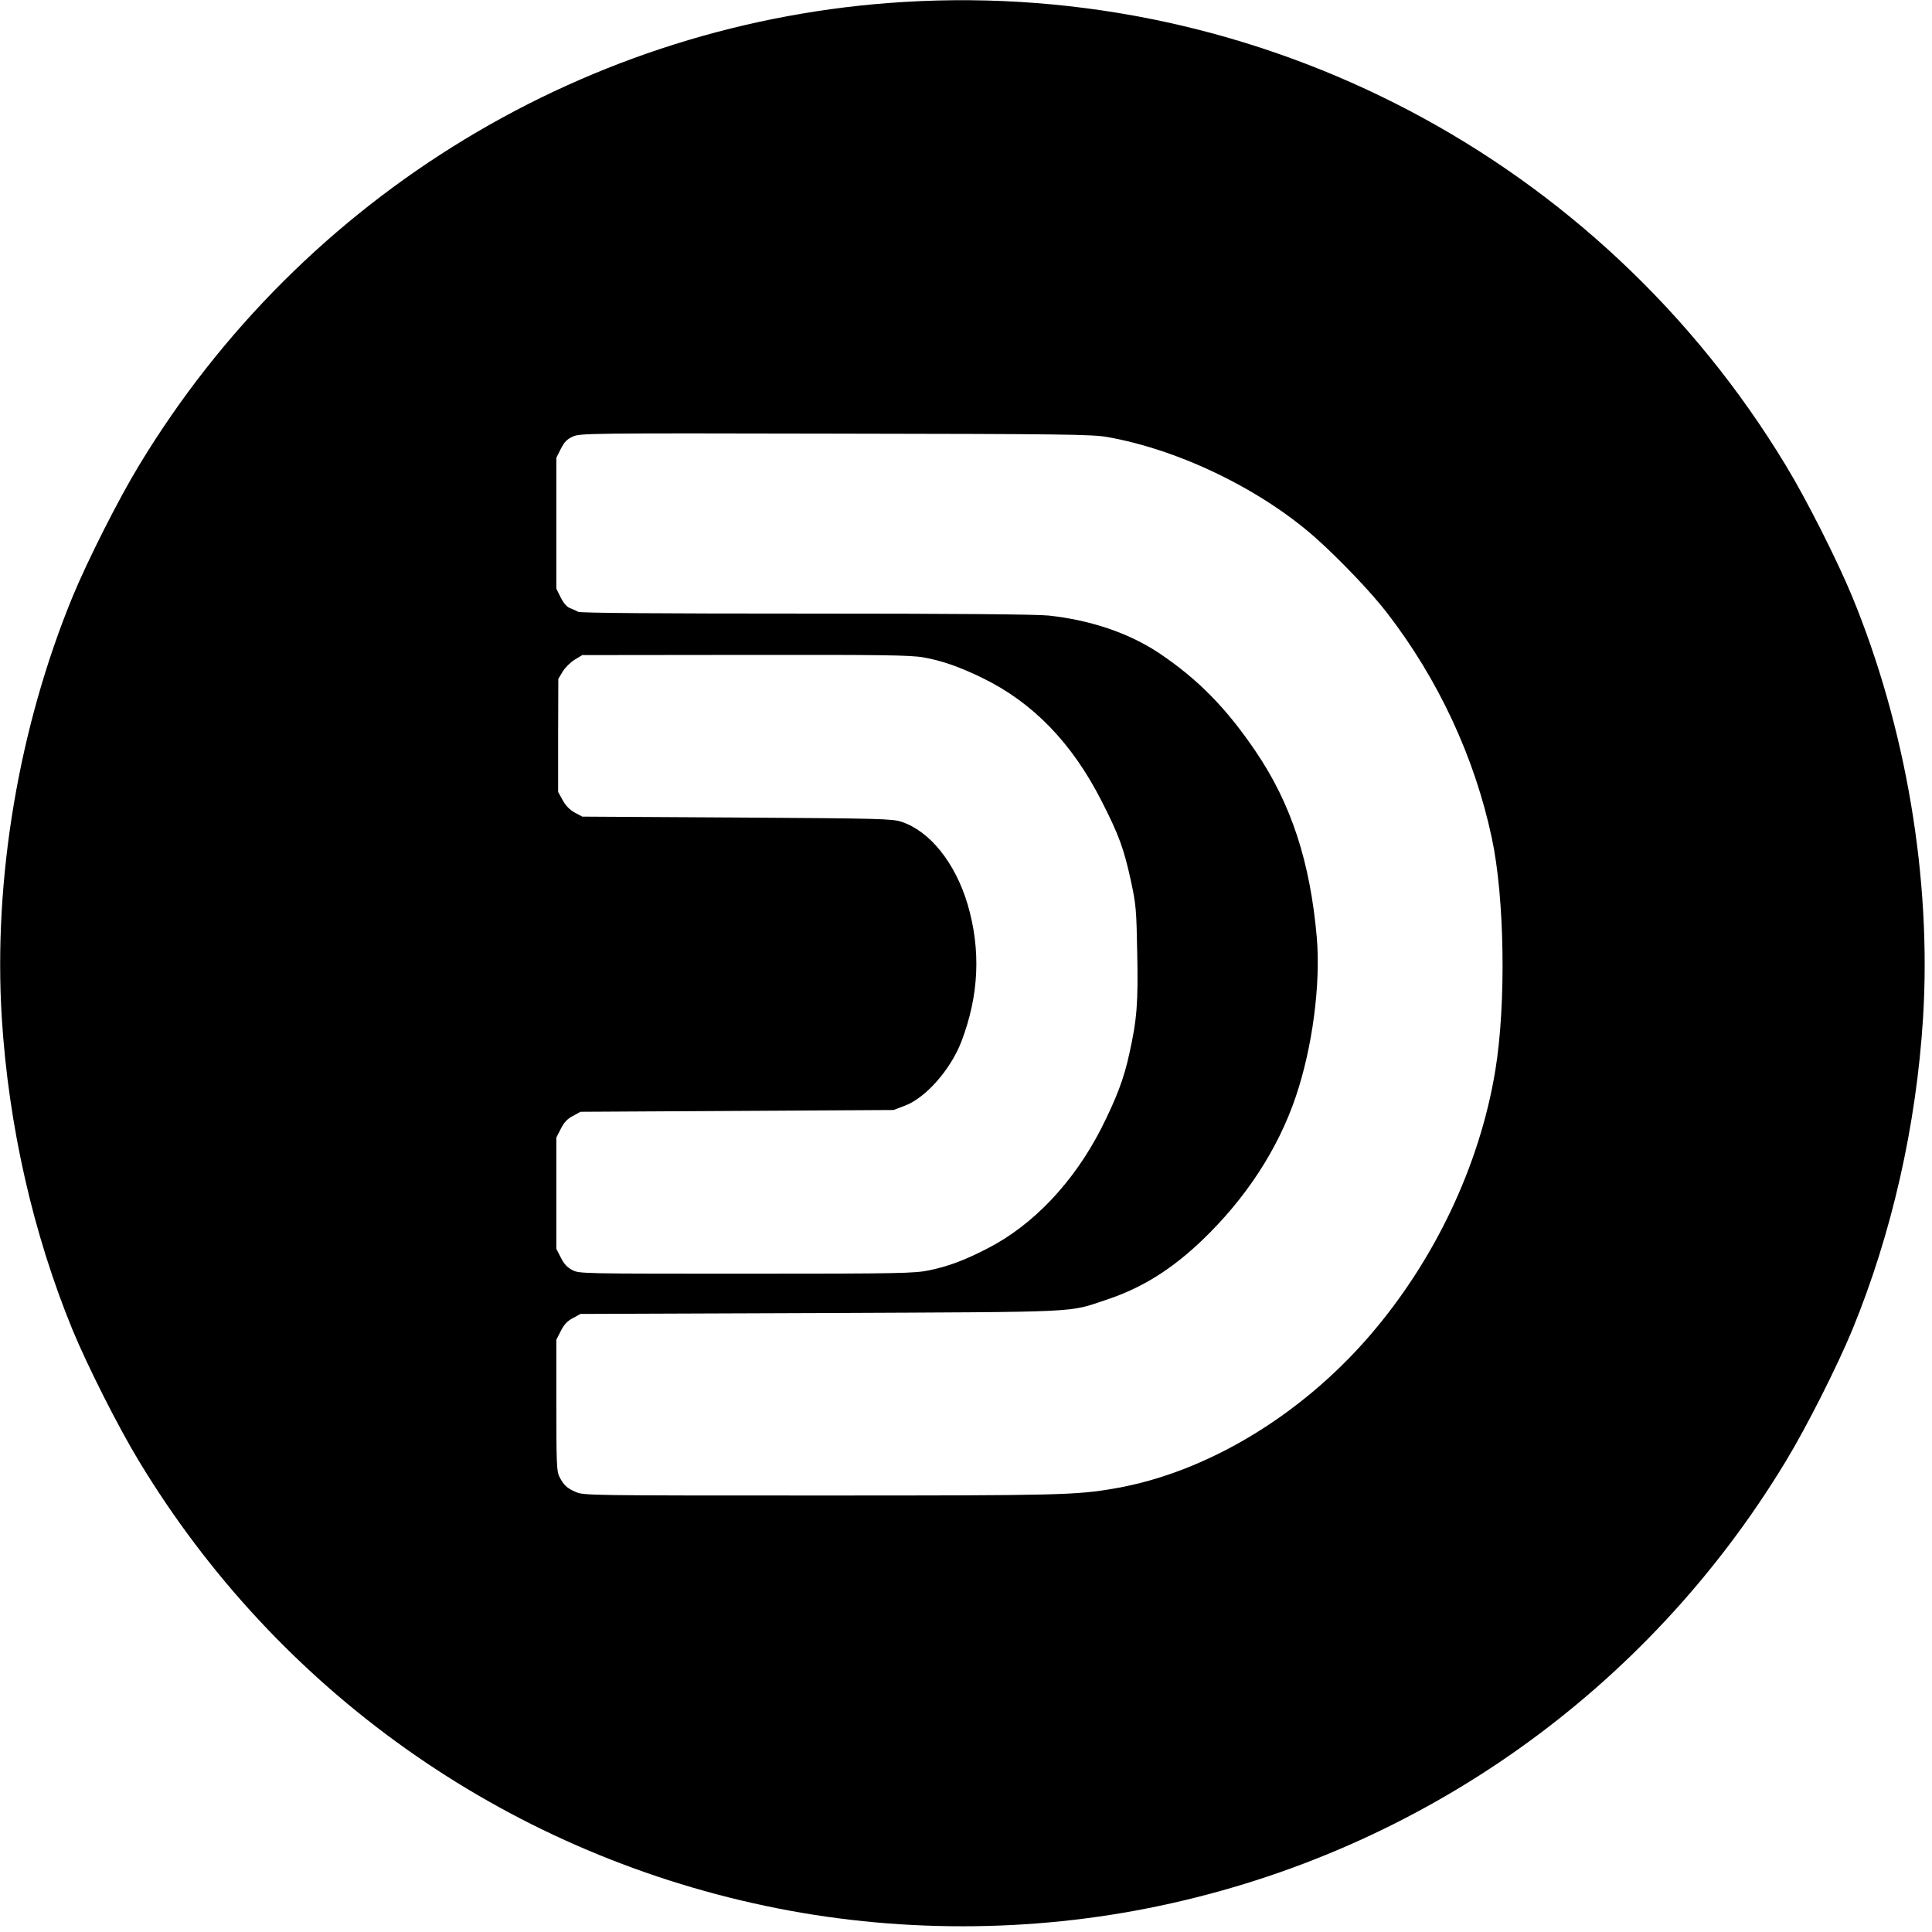
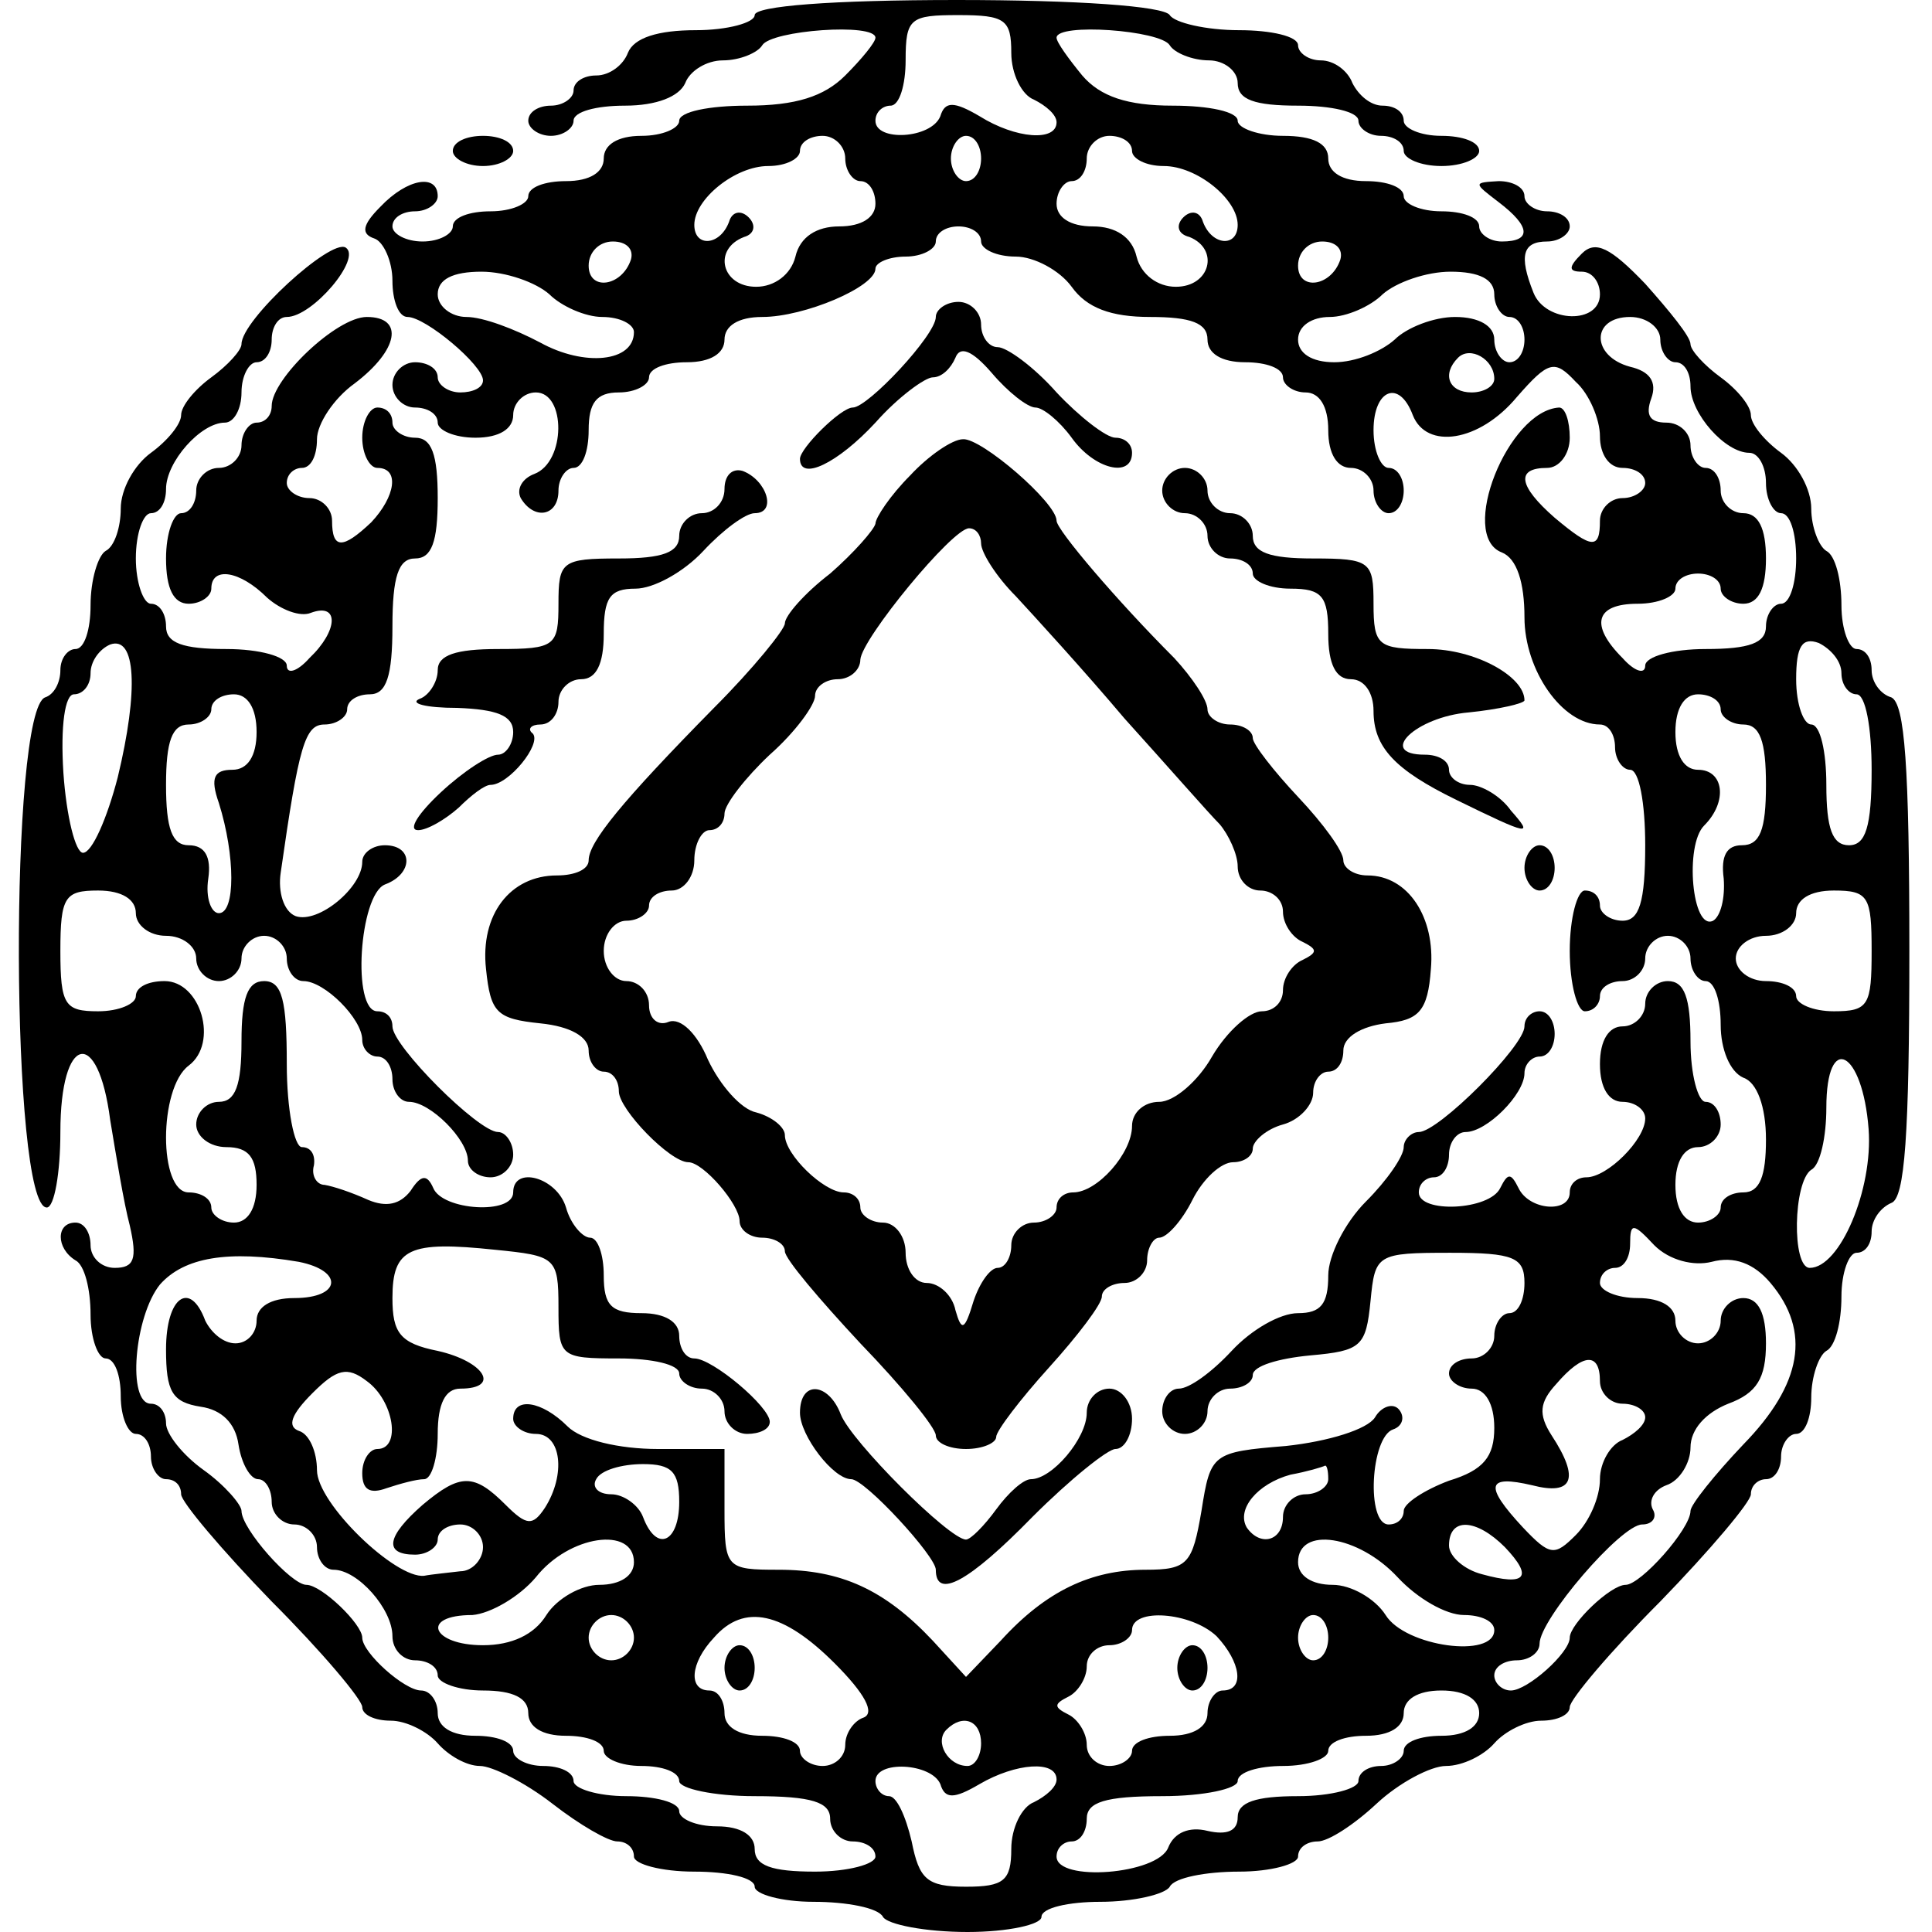
- <svg xmlns="http://www.w3.org/2000/svg" version="1.0" width="1080pt" height="1080pt" viewBox="0 0 1080 1080" preserveAspectRatio="xMidYMid meet">
-   <g transform="translate(0,1080) scale(0.1,-0.1)" fill="#000000" stroke="none">
-     <path d="M5052 10789 c-1758 -106 -3360 -1077 -4275 -2591 -115 -189 -288 -532 -371 -733 -301 -732 -444 -1579 -396 -2355 38 -604 175 -1207 396 -1745 83 -201 256 -544 371 -733 774 -1281 2038 -2178 3502 -2486 718 -152 1484 -152 2202 0 1464 308 2728 1205 3502 2486 115 189 288 532 371 733 221 538 358 1141 396 1745 48 776 -95 1623 -396 2355 -83 201 -256 544 -371 733 -1037 1715 -2934 2712 -4931 2591z m1138 -2432 c402 -71 860 -293 1167 -566 131 -117 309 -303 395 -415 287 -371 491 -808 587 -1259 72 -333 81 -930 20 -1300 -87 -532 -341 -1067 -708 -1490 -386 -445 -911 -759 -1417 -847 -220 -38 -300 -40 -1650 -40 -1292 0 -1322 0 -1366 20 -49 21 -68 39 -92 87 -14 28 -16 80 -16 398 l0 366 25 49 c18 36 37 56 68 72 l42 23 1345 5 c1496 7 1372 1 1600 76 194 65 358 167 528 329 245 234 426 510 526 806 93 275 139 627 117 888 -37 423 -143 748 -342 1041 -164 242 -323 404 -541 550 -167 111 -382 184 -616 209 -69 7 -510 11 -1358 11 -817 0 -1260 3 -1272 10 -9 5 -29 14 -44 20 -18 6 -36 26 -53 59 l-25 50 0 366 0 366 25 50 c20 39 35 54 68 69 41 18 89 19 1467 16 1280 -2 1435 -4 1520 -19z m-1027 -1232 c102 -18 199 -52 327 -114 284 -138 503 -364 669 -691 97 -190 124 -266 163 -445 28 -130 31 -159 35 -398 6 -281 -1 -375 -44 -567 -30 -140 -72 -249 -157 -418 -154 -301 -380 -540 -636 -671 -132 -68 -220 -100 -325 -122 -84 -17 -153 -19 -1023 -19 -916 0 -934 0 -972 20 -29 15 -47 34 -65 70 l-25 49 0 311 0 311 25 49 c18 36 37 56 68 72 l42 23 875 5 875 5 63 24 c116 43 256 202 316 358 99 259 110 512 35 768 -69 231 -210 408 -369 461 -51 17 -117 19 -920 24 l-865 5 -41 22 c-28 15 -51 38 -68 69 l-26 47 0 316 1 316 24 40 c13 22 43 52 67 67 l43 26 911 1 c765 1 925 -1 997 -14z" />
+ <svg xmlns="http://www.w3.org/2000/svg" version="1.0" width="128pt" height="128pt" viewBox="0 0 128 128" preserveAspectRatio="xMidYMid meet">
+   <g transform="translate(0,128) scale(0.1,-0.1)" fill="#000000" stroke="none">
+     <path d="M500 1270 c0 -5 -18 -10 -39 -10 -25 0 -41 -5 -45 -15 -3 -8 -12 -15 -21 -15 -8 0 -15 -4 -15 -10 0 -5 -7 -10 -15 -10 -8 0 -15 -4 -15 -10 0 -5 7 -10 15 -10 8 0 15 5 15 10 0 6 15 10 34 10 21 0 36 6 40 15 3 8 14 15 25 15 11 0 23 5 26 10 6 10 75 15 75 5 0 -3 -9 -14 -20 -25 -14 -14 -33 -20 -65 -20 -25 0 -45 -4 -45 -10 0 -5 -11 -10 -25 -10 -16 0 -25 -6 -25 -15 0 -9 -9 -15 -25 -15 -14 0 -25 -4 -25 -10 0 -5 -11 -10 -25 -10 -14 0 -25 -4 -25 -10 0 -5 -9 -10 -20 -10 -11 0 -20 5 -20 10 0 6 7 10 15 10 8 0 15 5 15 10 0 15 -20 12 -38 -7 -12 -12 -13 -18 -4 -21 6 -2 12 -15 12 -28 0 -13 4 -24 10 -24 12 0 50 -32 50 -42 0 -5 -7 -8 -15 -8 -8 0 -15 5 -15 10 0 6 -7 10 -15 10 -8 0 -15 -7 -15 -15 0 -8 7 -15 15 -15 8 0 15 -4 15 -10 0 -5 11 -10 25 -10 16 0 25 6 25 15 0 8 7 15 15 15 20 0 20 -46 -1 -54 -8 -3 -12 -10 -9 -16 9 -15 25 -12 25 5 0 8 5 15 10 15 6 0 10 11 10 25 0 18 5 25 20 25 11 0 20 5 20 10 0 6 11 10 25 10 16 0 25 6 25 15 0 9 9 15 25 15 28 0 75 20 75 32 0 4 9 8 20 8 11 0 20 5 20 10 0 6 7 10 15 10 8 0 15 -4 15 -10 0 -5 10 -10 23 -10 12 0 29 -9 37 -20 10 -14 26 -20 52 -20 27 0 38 -4 38 -15 0 -9 9 -15 25 -15 14 0 25 -4 25 -10 0 -5 7 -10 15 -10 9 0 15 -9 15 -25 0 -16 6 -25 15 -25 8 0 15 -7 15 -15 0 -8 5 -15 10 -15 6 0 10 7 10 15 0 8 -4 15 -10 15 -5 0 -10 11 -10 25 0 27 17 34 26 10 9 -23 44 -18 69 12 21 24 25 25 39 10 9 -8 16 -25 16 -36 0 -12 6 -21 15 -21 8 0 15 -4 15 -10 0 -5 -7 -10 -15 -10 -8 0 -15 -7 -15 -15 0 -19 -5 -19 -30 2 -24 21 -26 33 -5 33 8 0 15 9 15 20 0 11 -3 20 -7 20 -34 -2 -67 -85 -38 -96 10 -4 15 -20 15 -43 0 -35 25 -71 50 -71 6 0 10 -7 10 -15 0 -8 5 -15 10 -15 6 0 10 -22 10 -50 0 -38 -4 -50 -15 -50 -8 0 -15 5 -15 10 0 6 -4 10 -10 10 -5 0 -10 -18 -10 -40 0 -22 5 -40 10 -40 6 0 10 5 10 10 0 6 7 10 15 10 8 0 15 7 15 15 0 8 7 15 15 15 8 0 15 -7 15 -15 0 -8 5 -15 10 -15 6 0 10 -13 10 -29 0 -16 6 -31 15 -35 9 -3 15 -19 15 -41 0 -24 -4 -35 -15 -35 -8 0 -15 -4 -15 -10 0 -5 -7 -10 -15 -10 -9 0 -15 9 -15 25 0 16 6 25 15 25 8 0 15 7 15 15 0 8 -4 15 -10 15 -5 0 -10 18 -10 40 0 29 -4 40 -15 40 -8 0 -15 -7 -15 -15 0 -8 -7 -15 -15 -15 -9 0 -15 -9 -15 -25 0 -16 6 -25 15 -25 8 0 15 -5 15 -11 0 -14 -25 -39 -39 -39 -6 0 -11 -4 -11 -10 0 -14 -27 -12 -34 3 -5 10 -7 10 -12 0 -7 -15 -54 -17 -54 -3 0 6 5 10 10 10 6 0 10 7 10 15 0 8 5 15 11 15 14 0 39 25 39 39 0 6 5 11 10 11 6 0 10 7 10 15 0 8 -4 15 -10 15 -5 0 -10 -4 -10 -10 0 -13 -57 -70 -70 -70 -5 0 -10 -5 -10 -10 0 -6 -11 -22 -25 -36 -14 -14 -25 -36 -25 -49 0 -19 -5 -25 -20 -25 -12 0 -31 -11 -44 -25 -13 -14 -28 -25 -35 -25 -6 0 -11 -7 -11 -15 0 -8 7 -15 15 -15 8 0 15 7 15 15 0 8 7 15 15 15 8 0 15 4 15 9 0 6 17 11 38 13 34 3 37 6 40 36 3 31 4 32 53 32 42 0 49 -3 49 -20 0 -11 -4 -20 -10 -20 -5 0 -10 -7 -10 -15 0 -8 -7 -15 -15 -15 -8 0 -15 -4 -15 -10 0 -5 7 -10 15 -10 9 0 15 -10 15 -26 0 -19 -7 -28 -30 -35 -16 -6 -30 -15 -30 -20 0 -5 -4 -9 -10 -9 -15 0 -12 58 3 63 6 2 8 8 4 13 -4 5 -12 2 -16 -5 -5 -8 -31 -16 -59 -19 -49 -4 -50 -5 -56 -43 -6 -35 -9 -39 -37 -39 -36 0 -66 -14 -96 -47 l-23 -24 -22 24 c-32 34 -61 47 -102 47 -35 0 -36 1 -36 40 l0 40 -44 0 c-26 0 -51 6 -60 15 -17 17 -36 20 -36 5 0 -5 7 -10 15 -10 17 0 20 -27 6 -49 -8 -12 -12 -12 -26 2 -21 21 -30 21 -55 0 -24 -21 -26 -33 -5 -33 8 0 15 5 15 10 0 6 7 10 15 10 8 0 15 -7 15 -15 0 -8 -7 -16 -15 -16 -8 -1 -19 -2 -24 -3 -19 -2 -71 48 -71 70 0 12 -5 24 -12 26 -8 3 -5 11 9 25 16 16 23 18 36 8 18 -13 23 -45 7 -45 -5 0 -10 -7 -10 -16 0 -11 5 -14 16 -10 9 3 20 6 25 6 5 0 9 14 9 30 0 20 5 30 15 30 27 0 16 18 -15 25 -25 5 -30 12 -30 35 0 33 11 38 68 32 40 -4 42 -5 42 -38 0 -33 1 -34 40 -34 22 0 40 -4 40 -10 0 -5 7 -10 15 -10 8 0 15 -7 15 -15 0 -8 7 -15 15 -15 8 0 15 3 15 8 0 10 -38 42 -50 42 -6 0 -10 7 -10 15 0 9 -9 15 -25 15 -20 0 -25 5 -25 25 0 14 -4 25 -9 25 -5 0 -13 9 -16 20 -6 20 -35 28 -35 10 0 -15 -47 -12 -53 3 -4 9 -8 9 -15 -2 -7 -9 -16 -11 -28 -6 -11 5 -23 9 -29 10 -5 0 -9 6 -7 13 1 7 -2 12 -8 12 -5 0 -10 25 -10 55 0 42 -3 55 -15 55 -11 0 -15 -11 -15 -40 0 -29 -4 -40 -15 -40 -8 0 -15 -7 -15 -15 0 -8 9 -15 20 -15 15 0 20 -7 20 -25 0 -16 -6 -25 -15 -25 -8 0 -15 5 -15 10 0 6 -7 10 -15 10 -20 0 -20 69 0 84 20 15 8 56 -16 56 -11 0 -19 -4 -19 -10 0 -5 -11 -10 -25 -10 -22 0 -25 4 -25 40 0 36 3 40 25 40 16 0 25 -6 25 -15 0 -8 9 -15 20 -15 11 0 20 -7 20 -15 0 -8 7 -15 15 -15 8 0 15 7 15 15 0 8 7 15 15 15 8 0 15 -7 15 -15 0 -8 5 -15 11 -15 14 0 39 -25 39 -39 0 -6 5 -11 10 -11 6 0 10 -7 10 -15 0 -8 5 -15 11 -15 14 0 39 -25 39 -39 0 -6 7 -11 15 -11 8 0 15 7 15 15 0 8 -5 15 -10 15 -13 0 -70 57 -70 70 0 6 -4 10 -10 10 -17 0 -12 77 5 84 19 7 19 26 0 26 -8 0 -15 -5 -15 -11 0 -17 -29 -41 -44 -36 -8 3 -12 16 -10 29 12 84 16 98 29 98 8 0 15 5 15 10 0 6 7 10 15 10 11 0 15 12 15 45 0 33 4 45 15 45 11 0 15 11 15 40 0 29 -4 40 -15 40 -8 0 -15 5 -15 10 0 6 -4 10 -10 10 -5 0 -10 -9 -10 -20 0 -11 5 -20 10 -20 15 0 12 -19 -4 -36 -19 -18 -26 -18 -26 1 0 8 -7 15 -15 15 -8 0 -15 5 -15 10 0 6 5 10 10 10 6 0 10 8 10 19 0 10 11 27 25 37 29 22 33 44 8 44 -20 0 -63 -41 -63 -59 0 -6 -4 -11 -10 -11 -5 0 -10 -7 -10 -15 0 -8 -7 -15 -15 -15 -8 0 -15 -7 -15 -15 0 -8 -4 -15 -10 -15 -5 0 -10 -13 -10 -30 0 -20 5 -30 15 -30 8 0 15 5 15 10 0 15 19 12 37 -6 9 -8 22 -13 29 -10 19 7 18 -12 -1 -30 -8 -9 -15 -11 -15 -5 0 6 -18 11 -40 11 -29 0 -40 4 -40 15 0 8 -4 15 -10 15 -5 0 -10 14 -10 30 0 17 5 30 10 30 6 0 10 7 10 16 0 18 23 44 39 44 6 0 11 9 11 20 0 11 5 20 10 20 6 0 10 7 10 15 0 8 4 15 10 15 17 0 50 39 39 46 -10 6 -69 -48 -69 -64 0 -4 -9 -14 -20 -22 -11 -8 -20 -19 -20 -25 0 -6 -9 -17 -20 -25 -11 -8 -20 -24 -20 -37 0 -12 -4 -25 -10 -28 -5 -3 -10 -19 -10 -36 0 -16 -4 -29 -10 -29 -5 0 -10 -6 -10 -14 0 -8 -4 -16 -10 -18 -24 -8 -23 -338 1 -338 5 0 9 23 9 50 0 65 25 70 33 8 4 -24 9 -55 13 -70 5 -22 3 -28 -10 -28 -9 0 -16 7 -16 15 0 8 -4 15 -10 15 -13 0 -13 -17 0 -25 6 -3 10 -19 10 -36 0 -16 5 -29 10 -29 6 0 10 -11 10 -25 0 -14 5 -25 10 -25 6 0 10 -7 10 -15 0 -8 5 -15 10 -15 6 0 10 -4 10 -10 0 -5 27 -37 60 -71 33 -33 60 -65 60 -70 0 -5 8 -9 19 -9 10 0 24 -7 31 -15 7 -8 19 -15 28 -15 8 0 30 -11 48 -25 18 -14 37 -25 43 -25 6 0 11 -4 11 -10 0 -5 18 -10 40 -10 22 0 40 -4 40 -10 0 -5 18 -10 39 -10 22 0 43 -4 46 -10 3 -5 28 -10 56 -10 27 0 49 5 49 10 0 6 18 10 39 10 22 0 43 5 46 10 3 6 24 10 46 10 21 0 39 5 39 10 0 6 6 10 13 10 7 0 24 11 39 25 15 14 36 25 46 25 11 0 25 7 32 15 7 8 21 15 31 15 11 0 19 4 19 9 0 5 27 37 60 70 33 34 60 66 60 71 0 6 5 10 10 10 6 0 10 7 10 15 0 8 5 15 10 15 6 0 10 11 10 24 0 14 5 28 10 31 6 3 10 19 10 36 0 16 5 29 10 29 6 0 10 6 10 14 0 8 6 16 13 19 9 3 12 45 12 167 0 122 -3 164 -12 168 -7 2 -13 10 -13 18 0 8 -4 14 -10 14 -5 0 -10 13 -10 29 0 17 -4 33 -10 36 -5 3 -10 16 -10 28 0 13 -9 29 -20 37 -11 8 -20 19 -20 25 0 6 -9 17 -20 25 -11 8 -20 18 -20 22 0 5 -14 22 -30 40 -23 24 -33 29 -42 20 -9 -9 -9 -12 0 -12 7 0 12 -7 12 -15 0 -20 -36 -19 -44 1 -10 25 -7 34 9 34 8 0 15 5 15 10 0 6 -7 10 -15 10 -8 0 -15 5 -15 10 0 6 -8 10 -17 10 -17 -1 -17 -1 0 -14 21 -16 22 -26 2 -26 -8 0 -15 5 -15 10 0 6 -11 10 -25 10 -14 0 -25 5 -25 10 0 6 -11 10 -25 10 -16 0 -25 6 -25 15 0 10 -10 15 -30 15 -16 0 -30 5 -30 10 0 6 -19 10 -43 10 -30 0 -48 6 -60 20 -9 11 -17 22 -17 25 0 10 69 5 75 -5 3 -5 15 -10 26 -10 10 0 19 -7 19 -15 0 -11 11 -15 40 -15 22 0 40 -4 40 -10 0 -5 7 -10 15 -10 8 0 15 -4 15 -10 0 -5 11 -10 25 -10 14 0 25 5 25 10 0 6 -11 10 -25 10 -14 0 -25 5 -25 10 0 6 -6 10 -14 10 -8 0 -16 7 -20 15 -3 8 -12 15 -21 15 -8 0 -15 5 -15 10 0 6 -18 10 -39 10 -22 0 -43 5 -46 10 -4 6 -62 10 -141 10 -83 0 -134 -4 -134 -10z m170 -25 c0 -14 7 -28 15 -31 8 -4 15 -10 15 -15 0 -13 -27 -11 -51 4 -17 10 -23 10 -26 0 -6 -15 -43 -17 -43 -3 0 6 5 10 10 10 6 0 10 14 10 30 0 28 3 30 35 30 31 0 35 -3 35 -25z m-110 -70 c0 -8 5 -15 10 -15 6 0 10 -7 10 -15 0 -9 -9 -15 -24 -15 -15 0 -26 -7 -29 -20 -3 -12 -14 -20 -26 -20 -23 0 -29 25 -8 33 7 2 8 8 3 13 -5 5 -11 4 -13 -3 -6 -16 -23 -17 -23 -2 0 17 27 39 49 39 12 0 21 5 21 10 0 6 7 10 15 10 8 0 15 -7 15 -15z m90 0 c0 -8 -4 -15 -10 -15 -5 0 -10 7 -10 15 0 8 5 15 10 15 6 0 10 -7 10 -15z m100 5 c0 -5 9 -10 21 -10 22 0 49 -22 49 -39 0 -15 -17 -14 -23 2 -2 7 -8 8 -13 3 -5 -5 -4 -11 4 -13 20 -8 14 -33 -9 -33 -12 0 -23 8 -26 20 -3 13 -14 20 -29 20 -15 0 -24 6 -24 15 0 8 5 15 10 15 6 0 10 7 10 15 0 8 7 15 15 15 8 0 15 -4 15 -10z m-332 -72 c-6 -18 -28 -21 -28 -4 0 9 7 16 16 16 9 0 14 -5 12 -12z m470 0 c-6 -18 -28 -21 -28 -4 0 9 7 16 16 16 9 0 14 -5 12 -12z m-524 -23 c8 -8 24 -15 35 -15 12 0 21 -5 21 -10 0 -20 -33 -23 -62 -7 -17 9 -38 17 -49 17 -10 0 -19 7 -19 15 0 10 10 15 29 15 16 0 36 -7 45 -15z m626 0 c0 -8 5 -15 10 -15 6 0 10 -7 10 -15 0 -8 -4 -15 -10 -15 -5 0 -10 7 -10 15 0 9 -10 15 -26 15 -14 0 -32 -7 -40 -15 -9 -8 -26 -15 -40 -15 -15 0 -24 6 -24 15 0 9 9 15 21 15 11 0 27 7 35 15 9 8 29 15 45 15 19 0 29 -5 29 -15z m110 -30 c0 -8 5 -15 10 -15 6 0 10 -7 10 -16 0 -18 23 -44 39 -44 6 0 11 -9 11 -20 0 -11 5 -20 10 -20 6 0 10 -13 10 -30 0 -16 -4 -30 -10 -30 -5 0 -10 -7 -10 -15 0 -11 -11 -15 -40 -15 -22 0 -40 -5 -40 -11 0 -6 -7 -4 -15 5 -22 22 -18 36 10 36 14 0 25 5 25 10 0 6 7 10 15 10 8 0 15 -4 15 -10 0 -5 7 -10 15 -10 10 0 15 10 15 30 0 20 -5 30 -15 30 -8 0 -15 7 -15 15 0 8 -4 15 -10 15 -5 0 -10 7 -10 15 0 8 -7 15 -16 15 -11 0 -14 5 -10 16 4 11 -1 18 -14 21 -26 7 -26 33 0 33 11 0 20 -7 20 -15z m-110 -26 c0 -5 -7 -9 -15 -9 -15 0 -20 12 -9 23 8 8 24 -1 24 -14z m-912 -264 c-7 -27 -17 -50 -23 -50 -5 0 -11 24 -13 53 -2 31 1 52 7 52 6 0 11 6 11 14 0 8 6 16 13 19 17 6 19 -30 5 -88z m1142 69 c0 -8 5 -14 10 -14 6 0 10 -22 10 -50 0 -38 -4 -50 -15 -50 -11 0 -15 11 -15 40 0 22 -4 40 -10 40 -5 0 -10 13 -10 30 0 22 4 28 15 24 8 -4 15 -12 15 -20z m-1050 -39 c0 -16 -6 -25 -16 -25 -12 0 -15 -5 -9 -22 11 -35 11 -73 0 -73 -5 0 -9 10 -7 23 2 14 -2 22 -13 22 -11 0 -15 11 -15 40 0 29 4 40 15 40 8 0 15 5 15 10 0 6 7 10 15 10 9 0 15 -9 15 -25z m970 15 c0 -5 7 -10 15 -10 11 0 15 -11 15 -40 0 -30 -4 -40 -16 -40 -10 0 -14 -7 -12 -22 1 -13 -2 -25 -7 -28 -14 -7 -19 50 -6 63 16 16 13 37 -4 37 -9 0 -15 9 -15 25 0 16 6 25 15 25 8 0 15 -4 15 -10z m100 -160 c0 -36 -2 -40 -25 -40 -14 0 -25 5 -25 10 0 6 -9 10 -20 10 -11 0 -20 7 -20 15 0 8 9 15 20 15 11 0 20 7 20 15 0 9 9 15 25 15 23 0 25 -4 25 -40z m-2 -118 c3 -40 -19 -92 -39 -92 -12 0 -11 57 1 65 6 3 10 22 10 41 0 51 24 38 28 -14z m-104 -88 c15 4 28 -1 39 -14 27 -32 21 -67 -18 -107 -19 -20 -35 -40 -35 -44 0 -12 -33 -49 -43 -49 -10 0 -37 -26 -37 -35 0 -10 -28 -35 -39 -35 -6 0 -11 5 -11 10 0 6 7 10 15 10 8 0 15 5 15 11 0 16 54 79 68 79 7 0 10 5 7 10 -3 6 1 13 9 16 9 3 16 15 16 25 0 12 10 23 25 29 19 7 25 17 25 40 0 20 -5 30 -15 30 -8 0 -15 -7 -15 -15 0 -8 -7 -15 -15 -15 -8 0 -15 7 -15 15 0 9 -9 15 -25 15 -14 0 -25 5 -25 10 0 6 5 10 10 10 6 0 10 7 10 16 0 14 2 14 16 -1 10 -10 26 -14 38 -11z m-936 0 c30 -6 28 -24 -3 -24 -16 0 -25 -6 -25 -15 0 -8 -6 -15 -14 -15 -8 0 -16 7 -20 15 -10 27 -26 16 -26 -19 0 -28 4 -35 23 -38 14 -2 23 -11 25 -25 2 -13 8 -23 13 -23 5 0 9 -7 9 -15 0 -8 7 -15 15 -15 8 0 15 -7 15 -15 0 -8 5 -15 11 -15 16 0 39 -26 39 -44 0 -9 7 -16 15 -16 8 0 15 -4 15 -10 0 -5 14 -10 30 -10 20 0 30 -5 30 -15 0 -9 9 -15 25 -15 14 0 25 -4 25 -10 0 -5 11 -10 25 -10 14 0 25 -4 25 -10 0 -5 23 -10 50 -10 38 0 50 -4 50 -15 0 -8 7 -15 15 -15 8 0 15 -4 15 -10 0 -5 -18 -10 -40 -10 -29 0 -40 4 -40 15 0 9 -9 15 -25 15 -14 0 -25 5 -25 10 0 6 -16 10 -35 10 -19 0 -35 5 -35 10 0 6 -9 10 -20 10 -11 0 -20 5 -20 10 0 6 -11 10 -25 10 -16 0 -25 6 -25 15 0 8 -5 15 -11 15 -11 0 -39 25 -39 35 0 9 -27 35 -37 35 -10 0 -43 37 -43 49 0 4 -11 17 -25 27 -14 10 -25 24 -25 31 0 7 -4 13 -10 13 -16 0 -11 58 6 79 16 18 45 23 92 15z m862 -79 c0 -8 7 -15 15 -15 8 0 15 -4 15 -9 0 -5 -7 -11 -15 -15 -8 -3 -15 -15 -15 -26 0 -12 -7 -28 -16 -37 -14 -14 -17 -14 -35 5 -26 28 -24 35 6 28 27 -7 32 4 13 33 -9 14 -8 22 3 34 18 21 29 21 29 2z m-610 -80 c0 -27 -15 -34 -24 -10 -3 8 -13 15 -21 15 -9 0 -13 5 -10 10 3 6 17 10 31 10 19 0 24 -5 24 -25z m430 15 c0 -5 -7 -10 -15 -10 -8 0 -15 -7 -15 -15 0 -16 -15 -20 -24 -7 -7 12 7 29 29 35 11 2 21 5 23 6 1 0 2 -3 2 -9z m117 -45 c19 -20 14 -26 -15 -18 -12 3 -22 12 -22 19 0 19 18 18 37 -1z m-577 -10 c0 -9 -9 -15 -23 -15 -12 0 -28 -9 -35 -20 -8 -13 -23 -20 -42 -20 -34 0 -42 20 -7 20 12 1 31 12 42 25 22 28 65 34 65 10z m506 -10 c13 -14 32 -25 44 -25 11 0 20 -4 20 -10 0 -19 -59 -11 -72 10 -7 11 -23 20 -35 20 -14 0 -23 6 -23 15 0 24 40 18 66 -10z m-506 -40 c0 -8 -7 -15 -15 -15 -8 0 -15 7 -15 15 0 8 7 15 15 15 8 0 15 -7 15 -15z m133 -17 c20 -20 27 -33 19 -36 -6 -2 -12 -10 -12 -18 0 -8 -7 -14 -15 -14 -8 0 -15 5 -15 10 0 6 -11 10 -25 10 -16 0 -25 6 -25 15 0 8 -4 15 -10 15 -14 0 -13 18 3 35 20 23 46 17 80 -17z m253 18 c16 -17 19 -36 4 -36 -5 0 -10 -7 -10 -15 0 -9 -9 -15 -25 -15 -14 0 -25 -4 -25 -10 0 -5 -7 -10 -15 -10 -8 0 -15 6 -15 14 0 8 -6 17 -12 20 -10 5 -10 7 0 12 6 3 12 12 12 20 0 8 7 14 15 14 8 0 15 5 15 10 0 15 39 12 56 -4z m74 -1 c0 -8 -4 -15 -10 -15 -5 0 -10 7 -10 15 0 8 5 15 10 15 6 0 10 -7 10 -15z m100 -50 c0 -9 -9 -15 -25 -15 -14 0 -25 -4 -25 -10 0 -5 -7 -10 -15 -10 -8 0 -15 -4 -15 -10 0 -5 -18 -10 -40 -10 -28 0 -40 -4 -40 -14 0 -9 -7 -12 -20 -9 -12 3 -22 -1 -26 -11 -7 -18 -74 -23 -74 -6 0 6 5 10 10 10 6 0 10 7 10 15 0 11 12 15 50 15 28 0 50 5 50 10 0 6 14 10 30 10 17 0 30 5 30 10 0 6 11 10 25 10 16 0 25 6 25 15 0 9 9 15 25 15 16 0 25 -6 25 -15z m-330 -20 c0 -8 -4 -15 -9 -15 -13 0 -22 16 -14 24 11 11 23 6 23 -9z m-27 -27 c3 -10 9 -10 26 0 24 14 51 16 51 3 0 -5 -7 -11 -15 -15 -8 -3 -15 -17 -15 -31 0 -21 -5 -25 -30 -25 -26 0 -31 5 -36 30 -4 17 -10 30 -15 30 -5 0 -9 5 -9 10 0 14 37 12 43 -2z" />
+     <path d="M480 175 c0 -8 5 -15 10 -15 6 0 10 7 10 15 0 8 -4 15 -10 15 -5 0 -10 -7 -10 -15z" />
+     <path d="M780 175 c0 -8 5 -15 10 -15 6 0 10 7 10 15 0 8 -4 15 -10 15 -5 0 -10 -7 -10 -15z" />
+     <path d="M300 1180 c0 -5 9 -10 20 -10 11 0 20 5 20 10 0 6 -9 10 -20 10 -11 0 -20 -4 -20 -10z" />
+     <path d="M620 1070 c0 -12 -45 -60 -55 -60 -8 0 -35 -27 -35 -34 0 -15 25 -3 50 24 15 17 33 30 38 30 6 0 12 6 15 13 3 8 11 5 24 -10 11 -13 24 -23 29 -23 5 0 16 -9 24 -20 15 -21 40 -27 40 -10 0 6 -5 10 -11 10 -6 0 -24 14 -39 30 -15 17 -33 30 -39 30 -6 0 -11 7 -11 15 0 8 -7 15 -15 15 -8 0 -15 -5 -15 -10z" />
+     <path d="M603 965 c-13 -13 -23 -28 -23 -32 -1 -4 -14 -19 -30 -33 -17 -13 -30 -28 -30 -33 0 -4 -21 -30 -47 -56 -61 -62 -83 -89 -83 -101 0 -6 -9 -10 -21 -10 -31 0 -51 -26 -47 -62 3 -29 7 -33 36 -36 20 -2 32 -9 32 -18 0 -8 5 -14 10 -14 6 0 10 -6 10 -13 0 -12 34 -47 46 -47 10 0 34 -28 34 -39 0 -6 7 -11 15 -11 8 0 15 -4 15 -9 0 -5 23 -32 50 -61 28 -29 50 -56 50 -61 0 -5 9 -9 20 -9 11 0 20 4 20 8 0 4 16 25 35 46 19 21 35 42 35 47 0 5 7 9 15 9 8 0 15 7 15 15 0 8 4 15 8 15 5 0 15 11 22 25 7 14 19 25 27 25 7 0 13 4 13 9 0 5 9 13 20 16 11 3 20 13 20 21 0 8 5 14 10 14 6 0 10 6 10 14 0 9 12 16 28 18 22 2 28 8 30 36 3 34 -15 62 -42 62 -9 0 -16 5 -16 10 0 6 -13 24 -30 42 -16 17 -30 35 -30 39 0 5 -7 9 -15 9 -8 0 -15 5 -15 10 0 6 -10 21 -22 34 -38 38 -78 85 -78 91 0 12 -50 55 -62 54 -7 0 -23 -11 -35 -24z m47 -45 c0 -6 10 -22 23 -35 12 -13 45 -49 72 -81 28 -31 56 -63 63 -70 6 -7 12 -20 12 -28 0 -9 7 -16 15 -16 8 0 15 -6 15 -14 0 -8 6 -17 13 -20 10 -5 10 -7 0 -12 -7 -3 -13 -12 -13 -20 0 -8 -6 -14 -14 -14 -8 0 -23 -13 -33 -30 -9 -16 -25 -30 -35 -30 -10 0 -18 -7 -18 -16 0 -18 -23 -44 -39 -44 -6 0 -11 -4 -11 -10 0 -5 -7 -10 -15 -10 -8 0 -15 -7 -15 -15 0 -8 -4 -15 -9 -15 -5 0 -12 -10 -16 -22 -6 -20 -8 -20 -12 -6 -2 10 -11 18 -19 18 -8 0 -14 9 -14 20 0 11 -7 20 -15 20 -8 0 -15 5 -15 10 0 6 -5 10 -11 10 -13 0 -39 25 -39 38 0 5 -8 12 -19 15 -10 2 -24 18 -32 35 -7 17 -18 28 -26 25 -7 -3 -13 2 -13 11 0 9 -7 16 -15 16 -8 0 -15 9 -15 20 0 11 7 20 15 20 8 0 15 5 15 10 0 6 7 10 15 10 8 0 15 9 15 20 0 11 5 20 10 20 6 0 10 5 10 11 0 6 14 24 30 39 17 15 30 33 30 39 0 6 7 11 15 11 8 0 15 6 15 13 1 14 61 87 72 87 5 0 8 -5 8 -10z" />
+     <path d="M480 956 c0 -9 -7 -16 -15 -16 -8 0 -15 -7 -15 -15 0 -11 -11 -15 -40 -15 -38 0 -40 -2 -40 -30 0 -28 -2 -30 -40 -30 -28 0 -40 -4 -40 -14 0 -8 -6 -17 -12 -19 -7 -3 4 -6 25 -6 26 -1 37 -5 37 -16 0 -8 -5 -15 -10 -15 -6 0 -23 -11 -38 -25 -15 -14 -22 -25 -15 -25 6 0 18 7 27 15 8 8 17 15 21 15 12 0 34 27 28 34 -4 3 -1 6 5 6 7 0 12 7 12 15 0 8 7 15 15 15 10 0 15 10 15 30 0 24 4 30 21 30 12 0 32 11 45 25 13 14 28 25 34 25 15 0 8 22 -8 28 -7 2 -12 -3 -12 -12z" />
+     <path d="M770 955 c0 -8 7 -15 15 -15 8 0 15 -7 15 -15 0 -8 7 -15 15 -15 8 0 15 -4 15 -10 0 -5 11 -10 25 -10 21 0 25 -5 25 -30 0 -20 5 -30 15 -30 9 0 15 -9 15 -21 0 -24 14 -39 55 -59 49 -24 51 -24 36 -7 -7 10 -20 17 -27 17 -8 0 -14 5 -14 10 0 6 -7 10 -16 10 -32 0 -6 25 29 28 20 2 37 6 37 8 0 16 -33 34 -64 34 -33 0 -36 2 -36 30 0 28 -2 30 -40 30 -29 0 -40 4 -40 15 0 8 -7 15 -15 15 -8 0 -15 7 -15 15 0 8 -7 15 -15 15 -8 0 -15 -7 -15 -15z" />
+     <path d="M1010 705 c0 -8 5 -15 10 -15 6 0 10 7 10 15 0 8 -4 15 -10 15 -5 0 -10 -7 -10 -15z" />
+     <path d="M530 344 c0 -15 22 -44 34 -44 9 0 56 -51 56 -60 0 -20 22 -8 64 35 25 25 50 45 55 45 6 0 11 9 11 20 0 11 -7 20 -15 20 -8 0 -15 -7 -15 -16 0 -17 -23 -44 -37 -44 -5 0 -15 -9 -23 -20 -8 -11 -17 -20 -20 -20 -11 0 -76 65 -83 83 -8 21 -27 23 -27 1z" />
  </g>
</svg>
